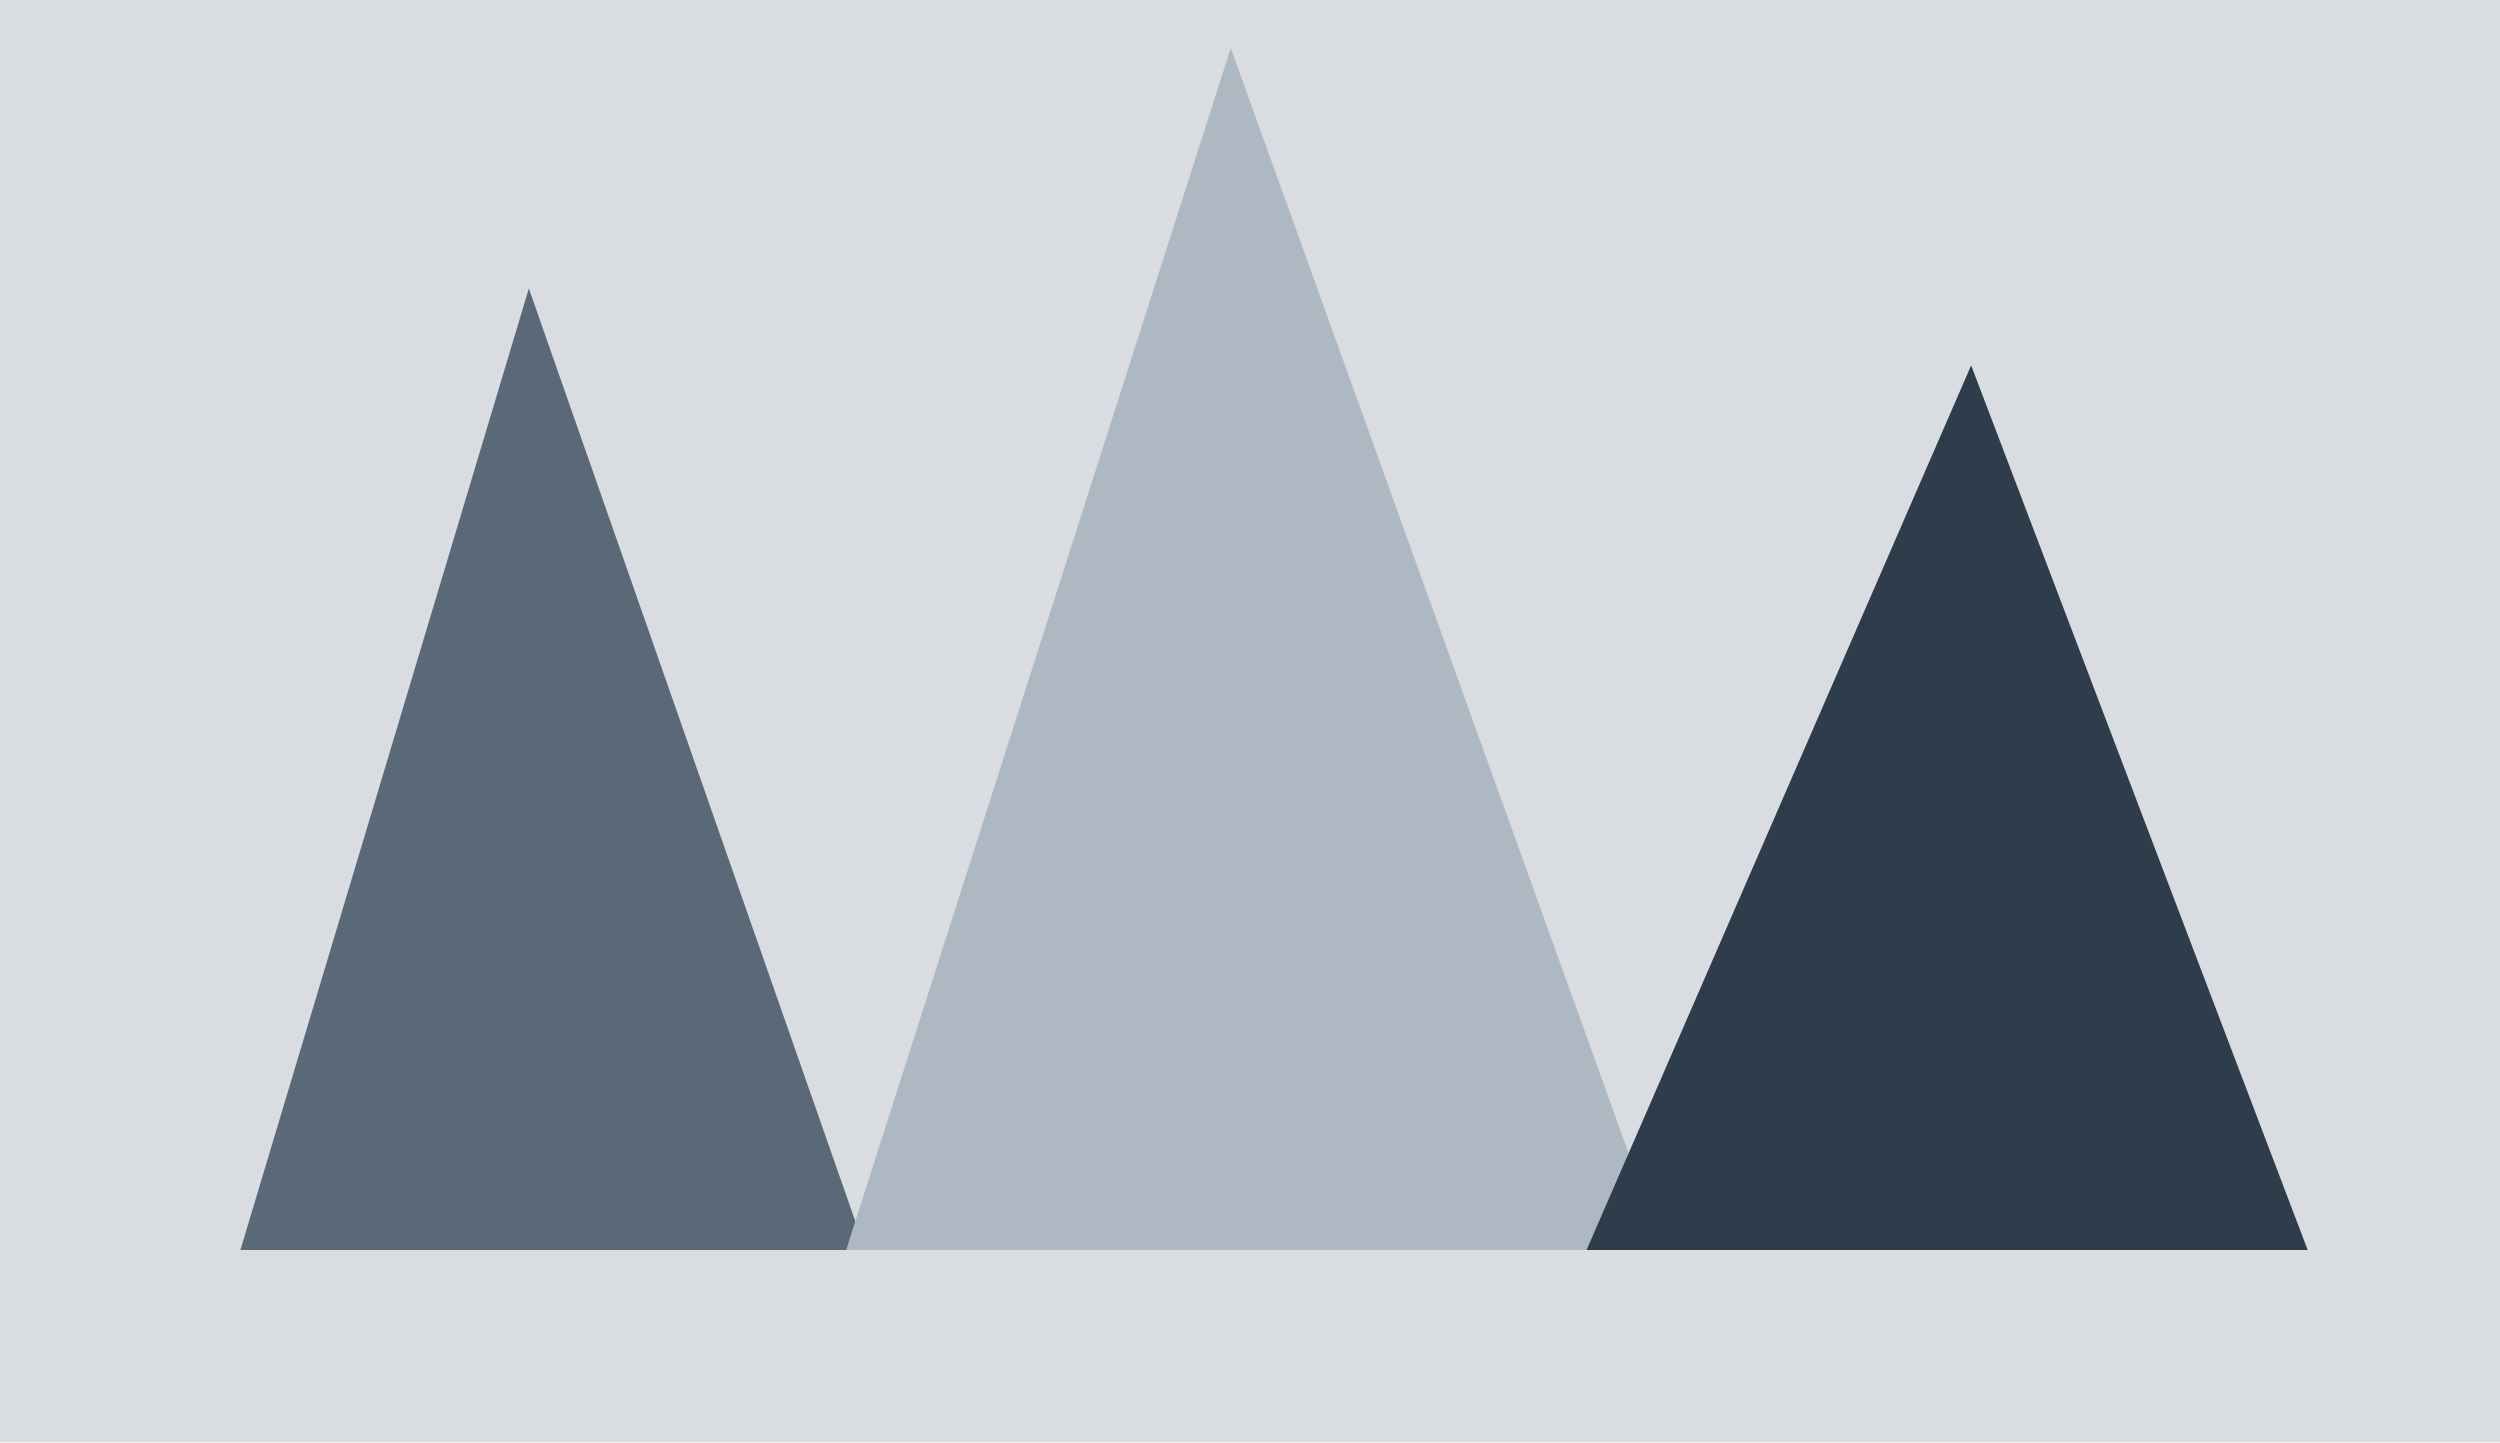
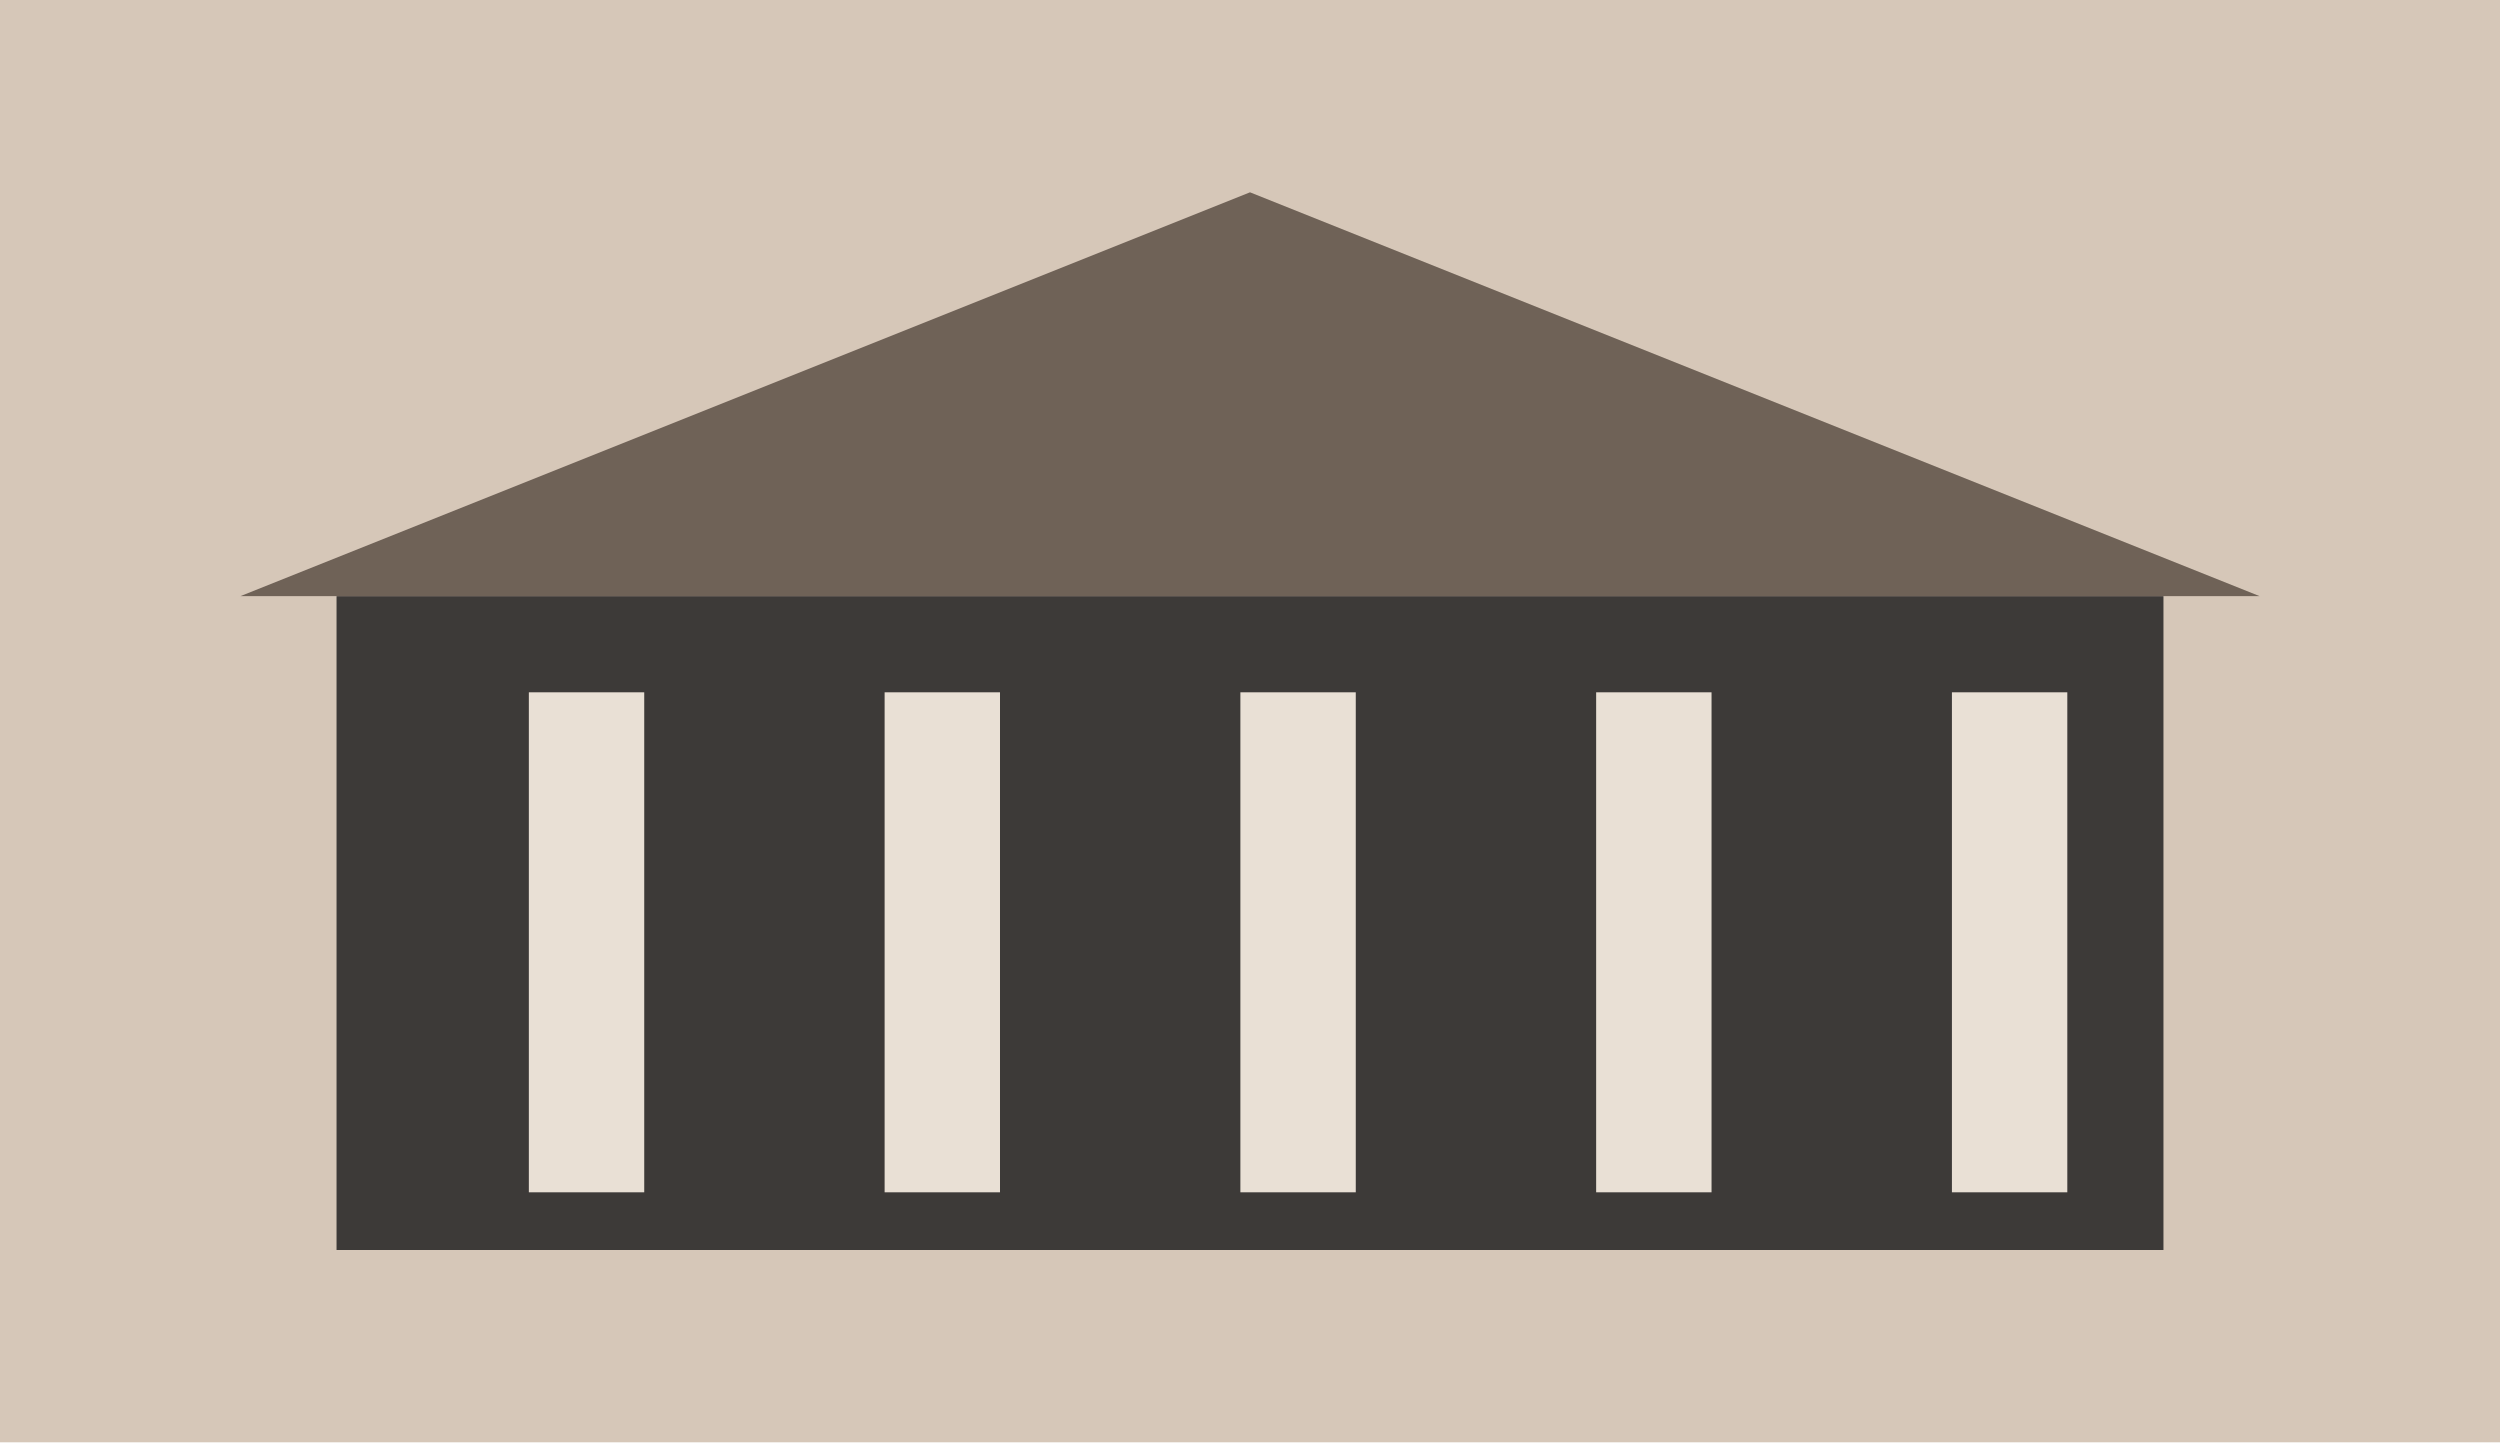
<svg xmlns="http://www.w3.org/2000/svg" width="260" height="150" viewBox="0 0 260 150">
-   <rect width="260" height="150" fill="#d9dde2" />
-   <path d="M25 130L55 30L90 130H25Z" fill="#5a6878" />
-   <path d="M88 130L128 5L173 130H88Z" fill="#aeb8c2" />
-   <path d="M165 130L205 38L240 130H165Z" fill="#2f3c4b" />
+   <rect width="260" height="150" fill="#d6c7b8" />
+   <rect x="35" y="62" width="190" height="68" fill="#3d3a38" />
+   <path d="M25 62L130 20L235 62H25Z" fill="#6f6257" />
+   <g fill="#e9e0d5">
+     <rect x="55" y="72" width="12" height="52" />
+     <rect x="92" y="72" width="12" height="52" />
+     <rect x="129" y="72" width="12" height="52" />
+     <rect x="166" y="72" width="12" height="52" />
+     <rect x="203" y="72" width="12" height="52" />
+   </g>
</svg>
